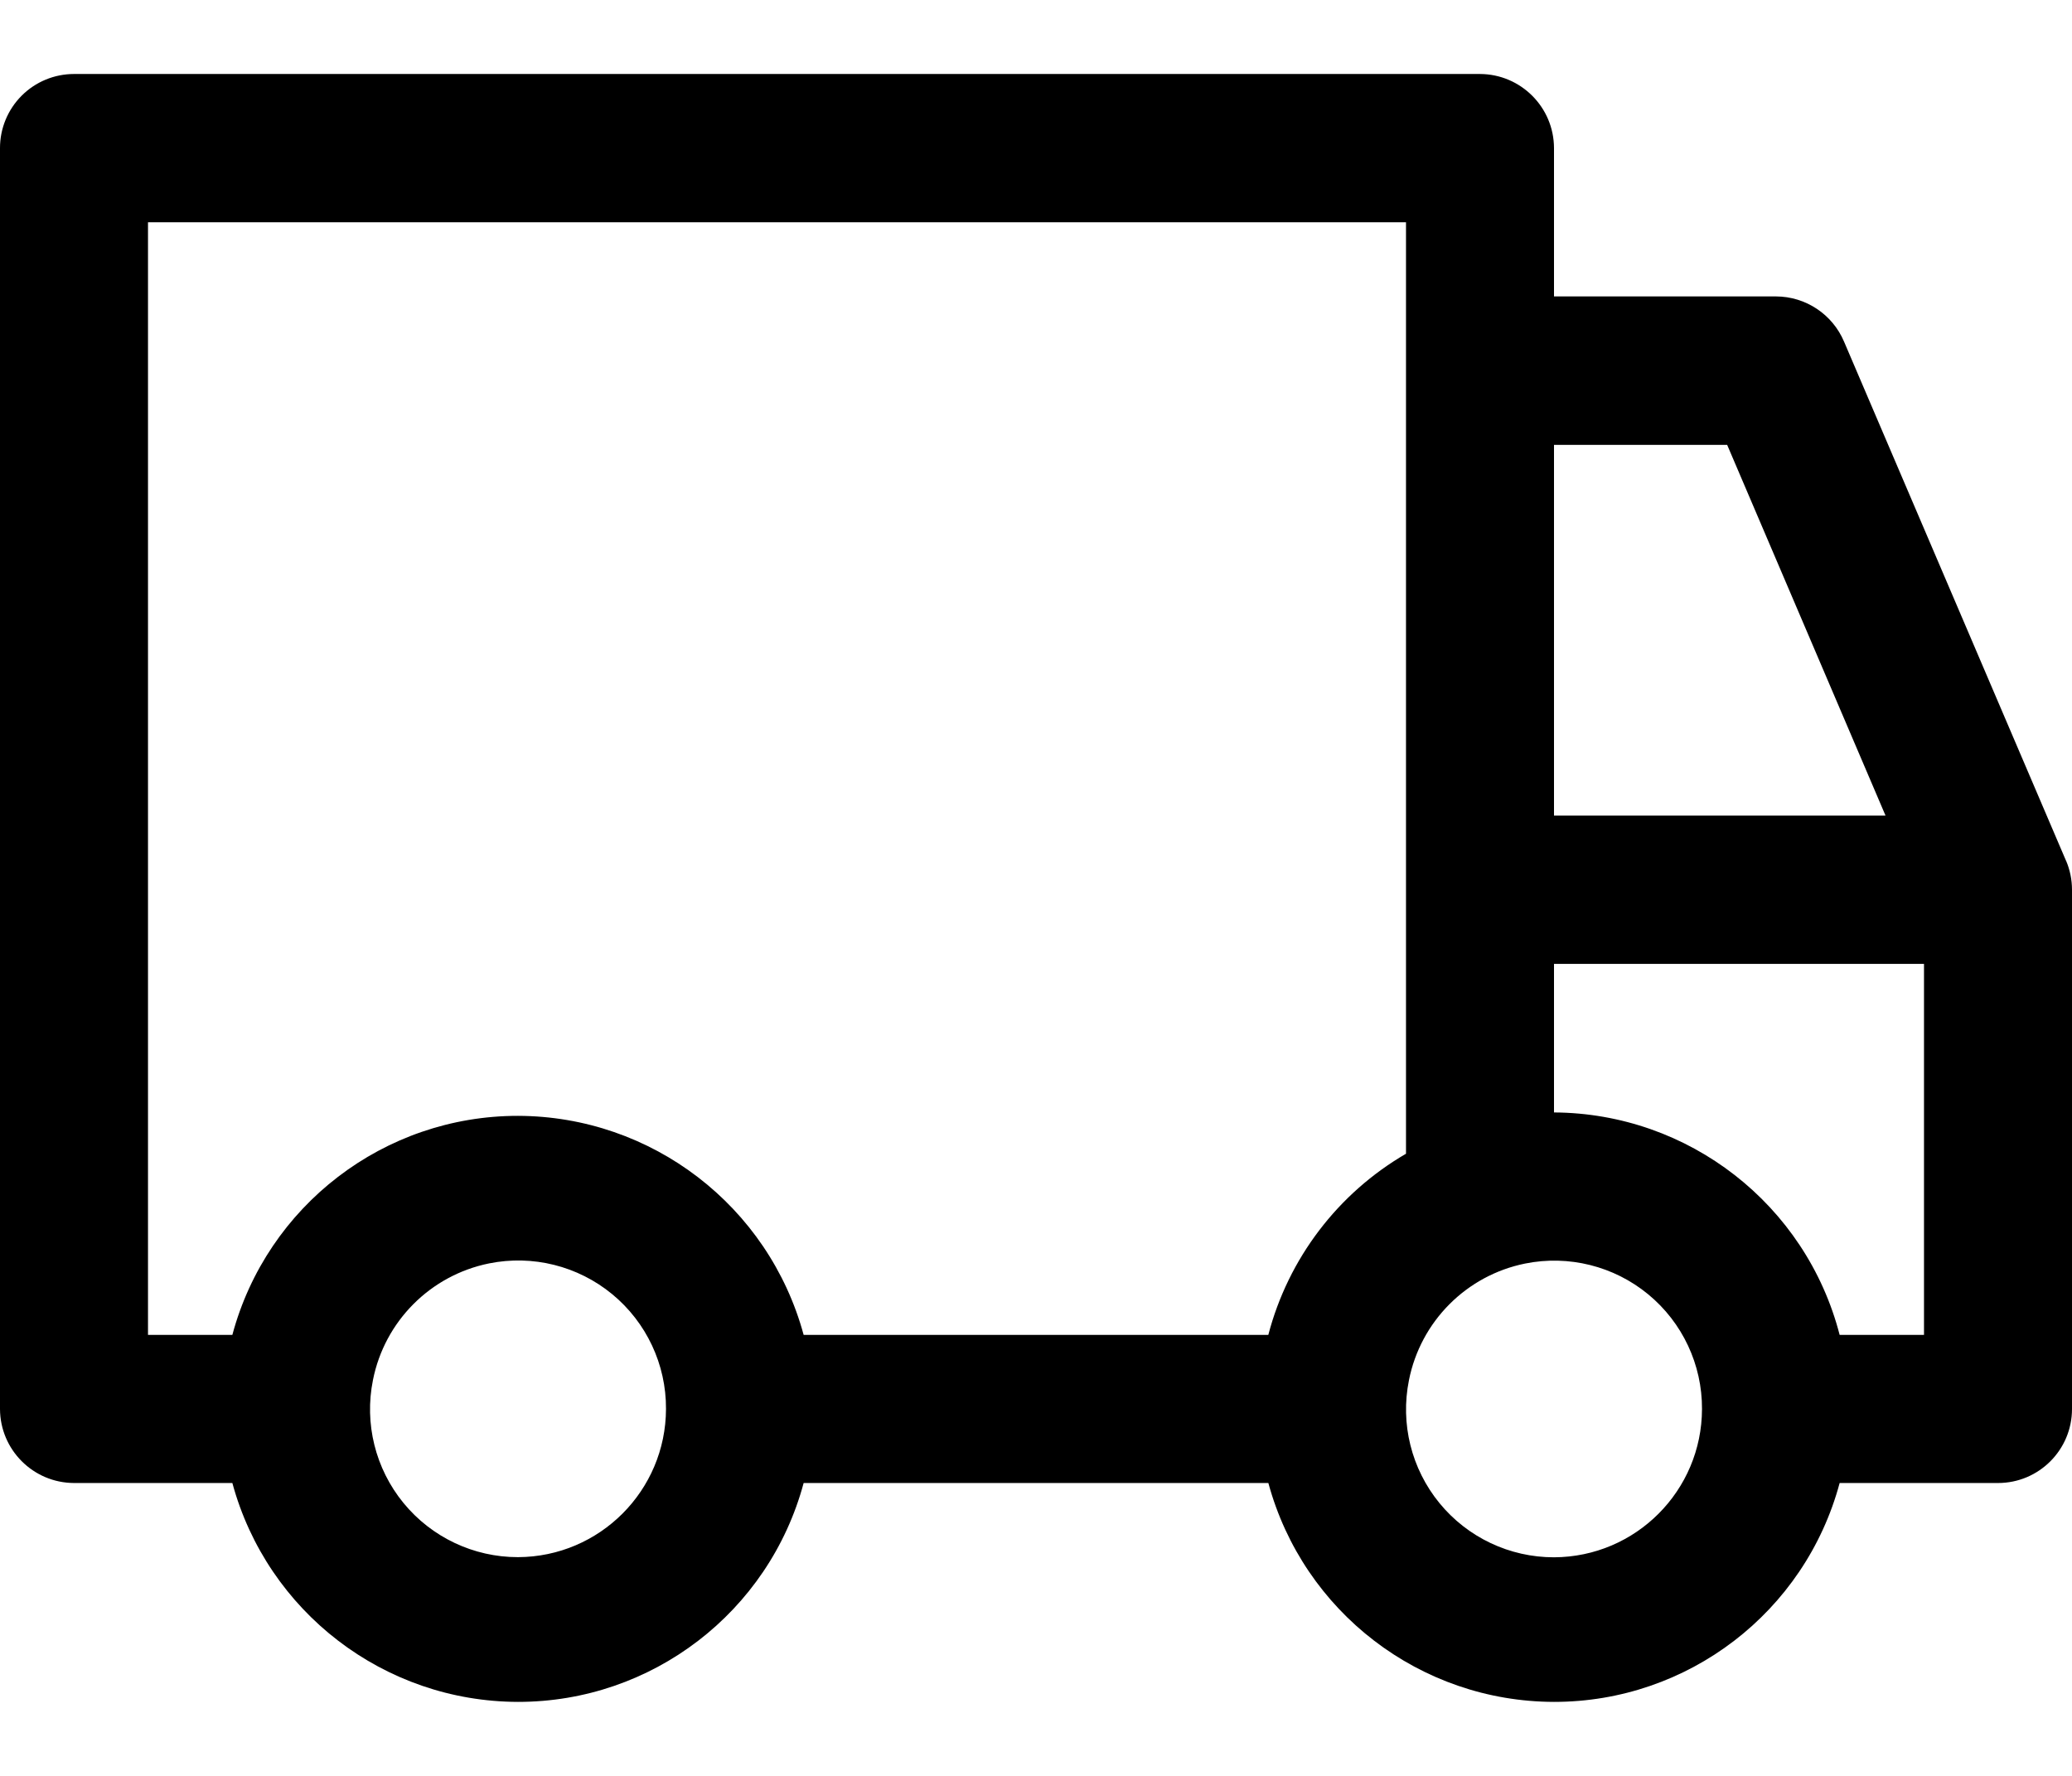
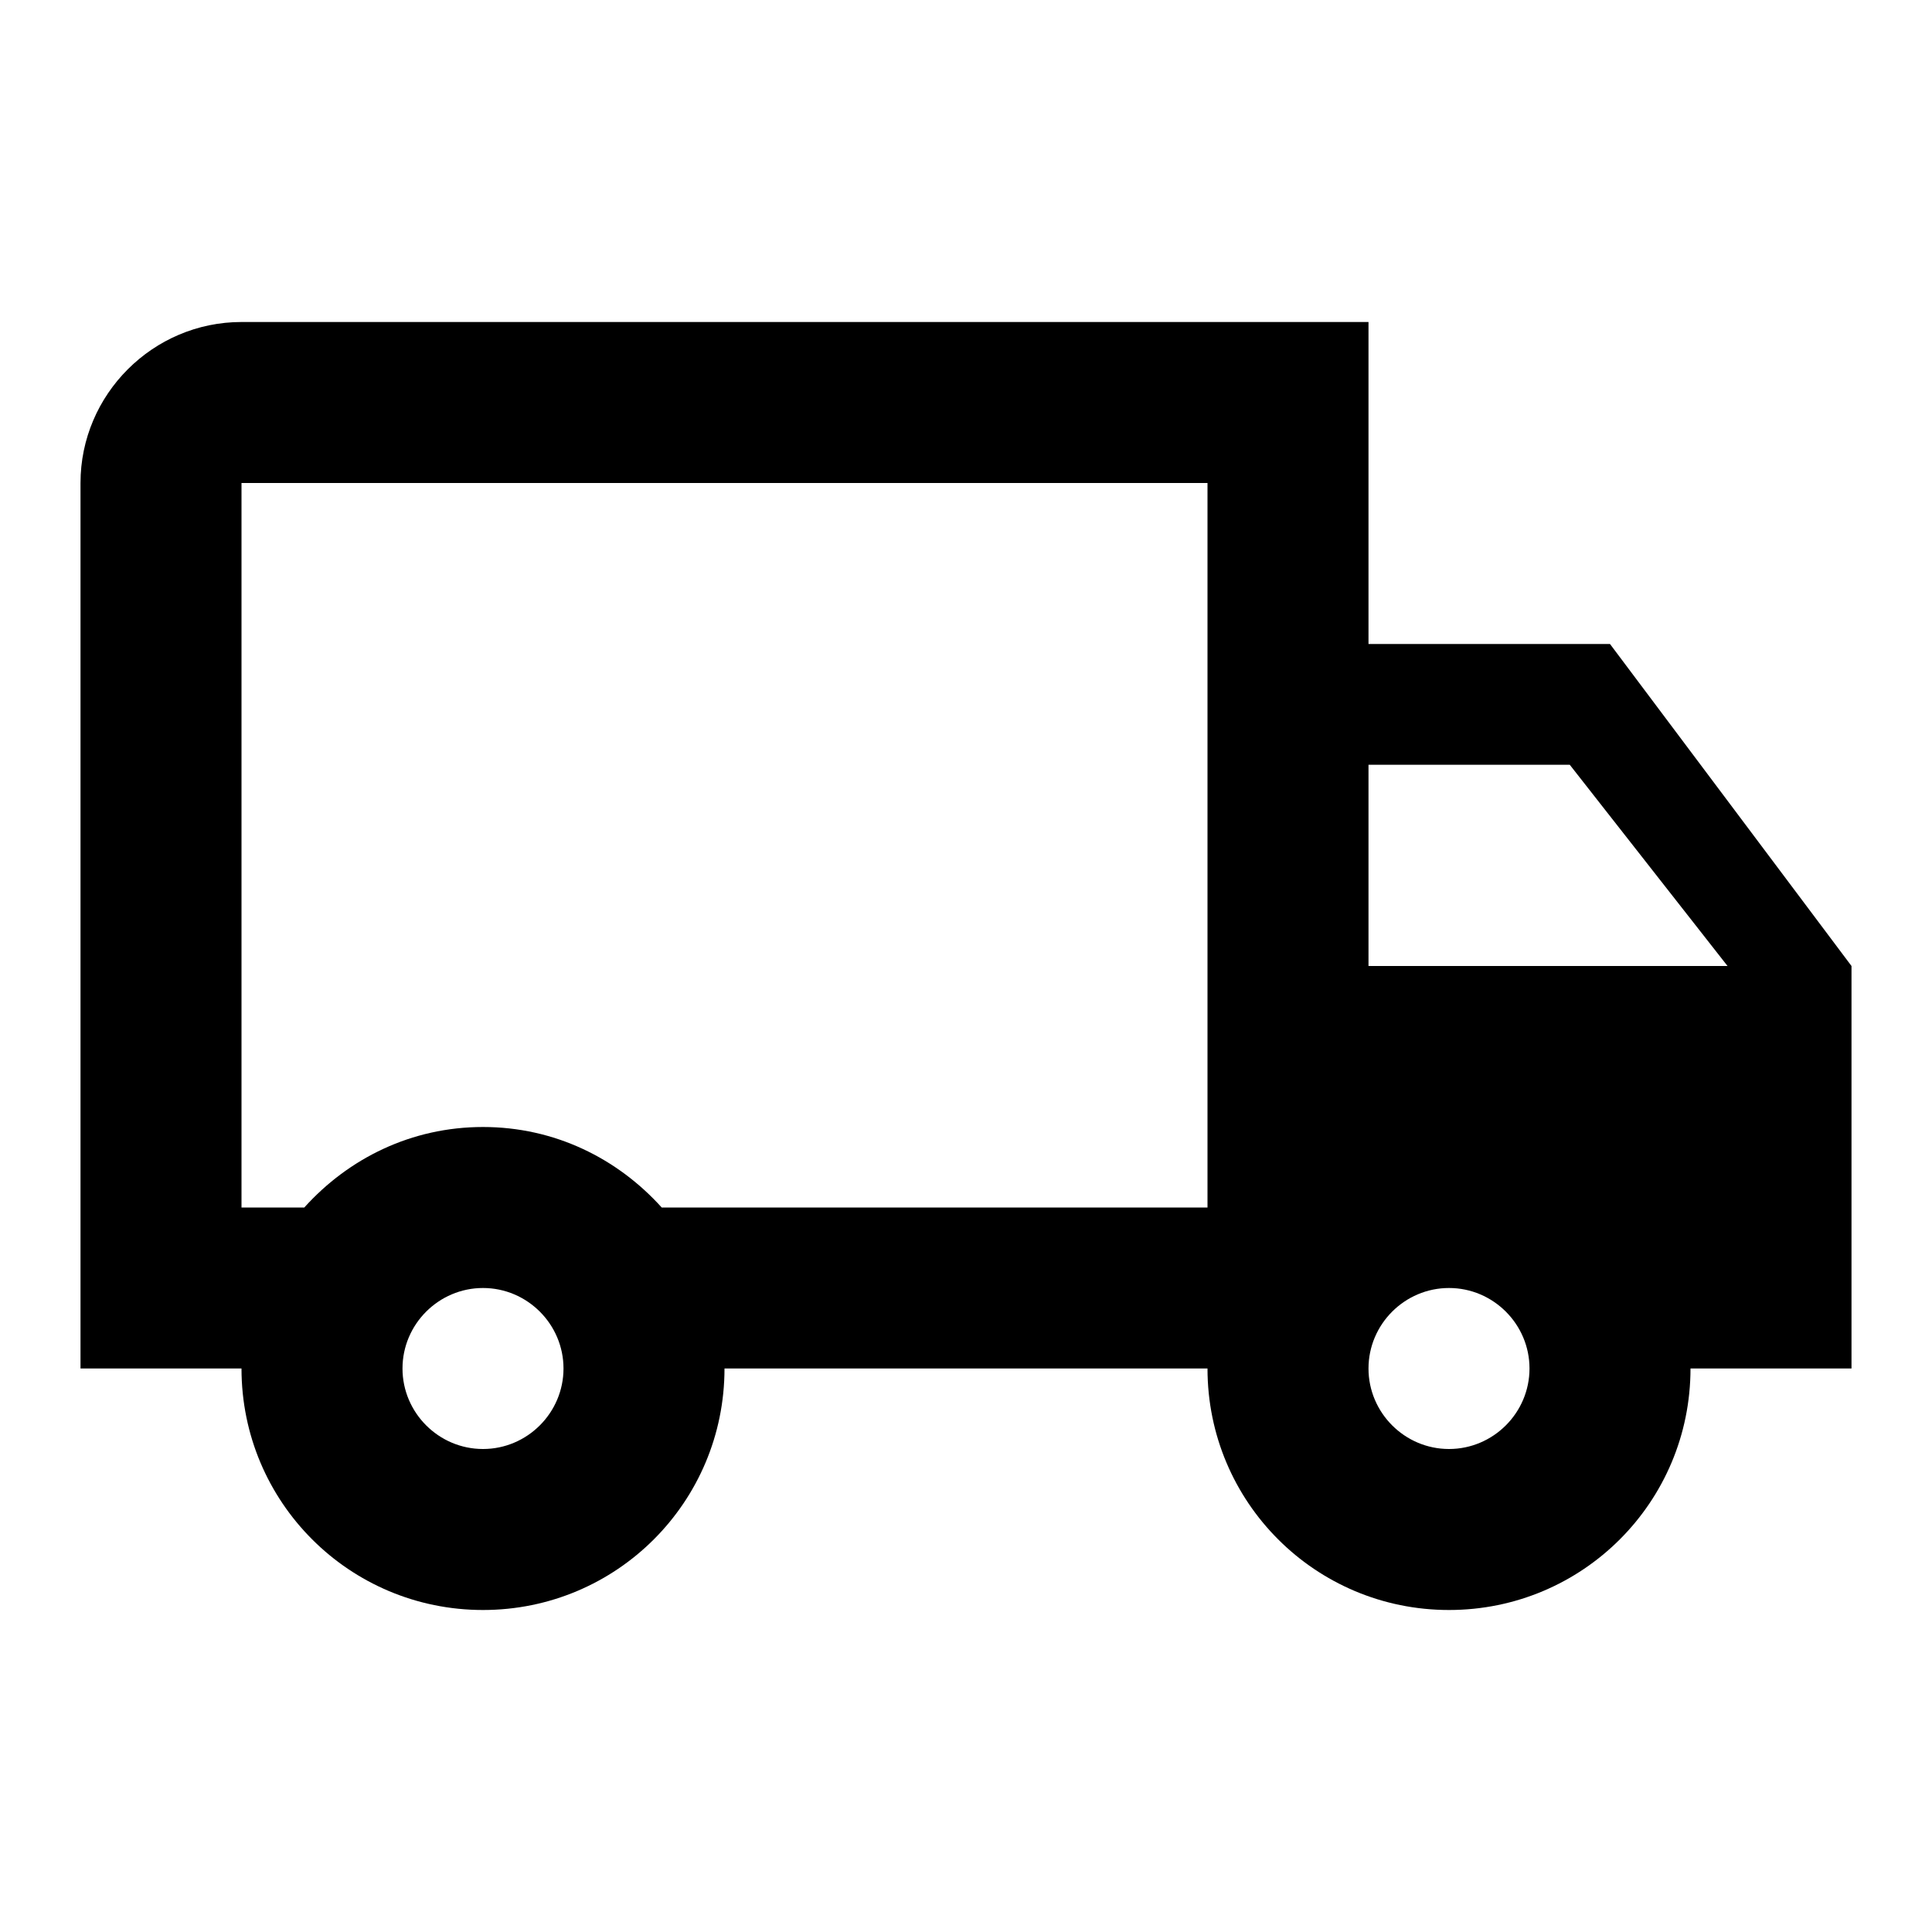
- <svg xmlns="http://www.w3.org/2000/svg" data-v-345a3cfc="" width="14" height="12" class="">
-   <path data-v-345a3cfc="" d="M13.96 5.817l-1.5-3.508a.501.501 0 00-.46-.306h-1.5V1.001A.502.502 0 0010 .5H.5a.5.5 0 00-.5.501v8.52a.502.502 0 00.5.5h1.07A2.004 2.004 0 003.5 11.5a1.997 1.997 0 001.93-1.479h3.14A2.004 2.004 0 0010.5 11.5a1.997 1.997 0 001.93-1.479h1.07a.5.5 0 00.5-.5V6.011a.501.501 0 00-.04-.195zM10.5 3.006h1.17l1.07 2.505H10.5V3.006zm-7 7.516a.999.999 0 01-.98-1.197 1.003 1.003 0 01.785-.788.998.998 0 011.195.983 1.004 1.004 0 01-1 1.002zM8.57 9.02H5.43A2.005 2.005 0 003.5 7.54 1.997 1.997 0 001.57 9.02H1V1.502h8.5v6.294a2.001 2.001 0 00-.93 1.223zm1.93 1.503a.999.999 0 01-.98-1.197 1.003 1.003 0 01.785-.788.998.998 0 011.195.983 1.004 1.004 0 01-1 1.002zM13 9.02h-.57a2.005 2.005 0 00-1.93-1.503V6.513H13V9.02z" fill="currentcolor" />
+ <svg xmlns="http://www.w3.org/2000/svg" width="1em" height="1em" viewBox="0 0 24 24" fill="none">
+   <path d="M20 8H17V4H3C1.9 4 1 4.9 1 6V17H3C3 18.66 4.34 20 6 20C7.66 20 9 18.66 9 17H15C15 18.66 16.34 20 18 20C19.66 20 21 18.66 21 17H23V12L20 8ZM19.5 9.5L21.46 12H17V9.5H19.5ZM6 18C5.45 18 5 17.55 5 17C5 16.45 5.45 16 6 16C6.55 16 7 16.45 7 17C7 17.55 6.55 18 6 18ZM8.22 15C7.67 14.39 6.89 14 6 14C5.11 14 4.33 14.39 3.78 15H3V6H15V15H8.22ZM18 18C17.45 18 17 17.55 17 17C17 16.45 17.45 16 18 16C18.55 16 19 16.45 19 17C19 17.55 18.55 18 18 18Z" fill="currentColor" />
</svg>
